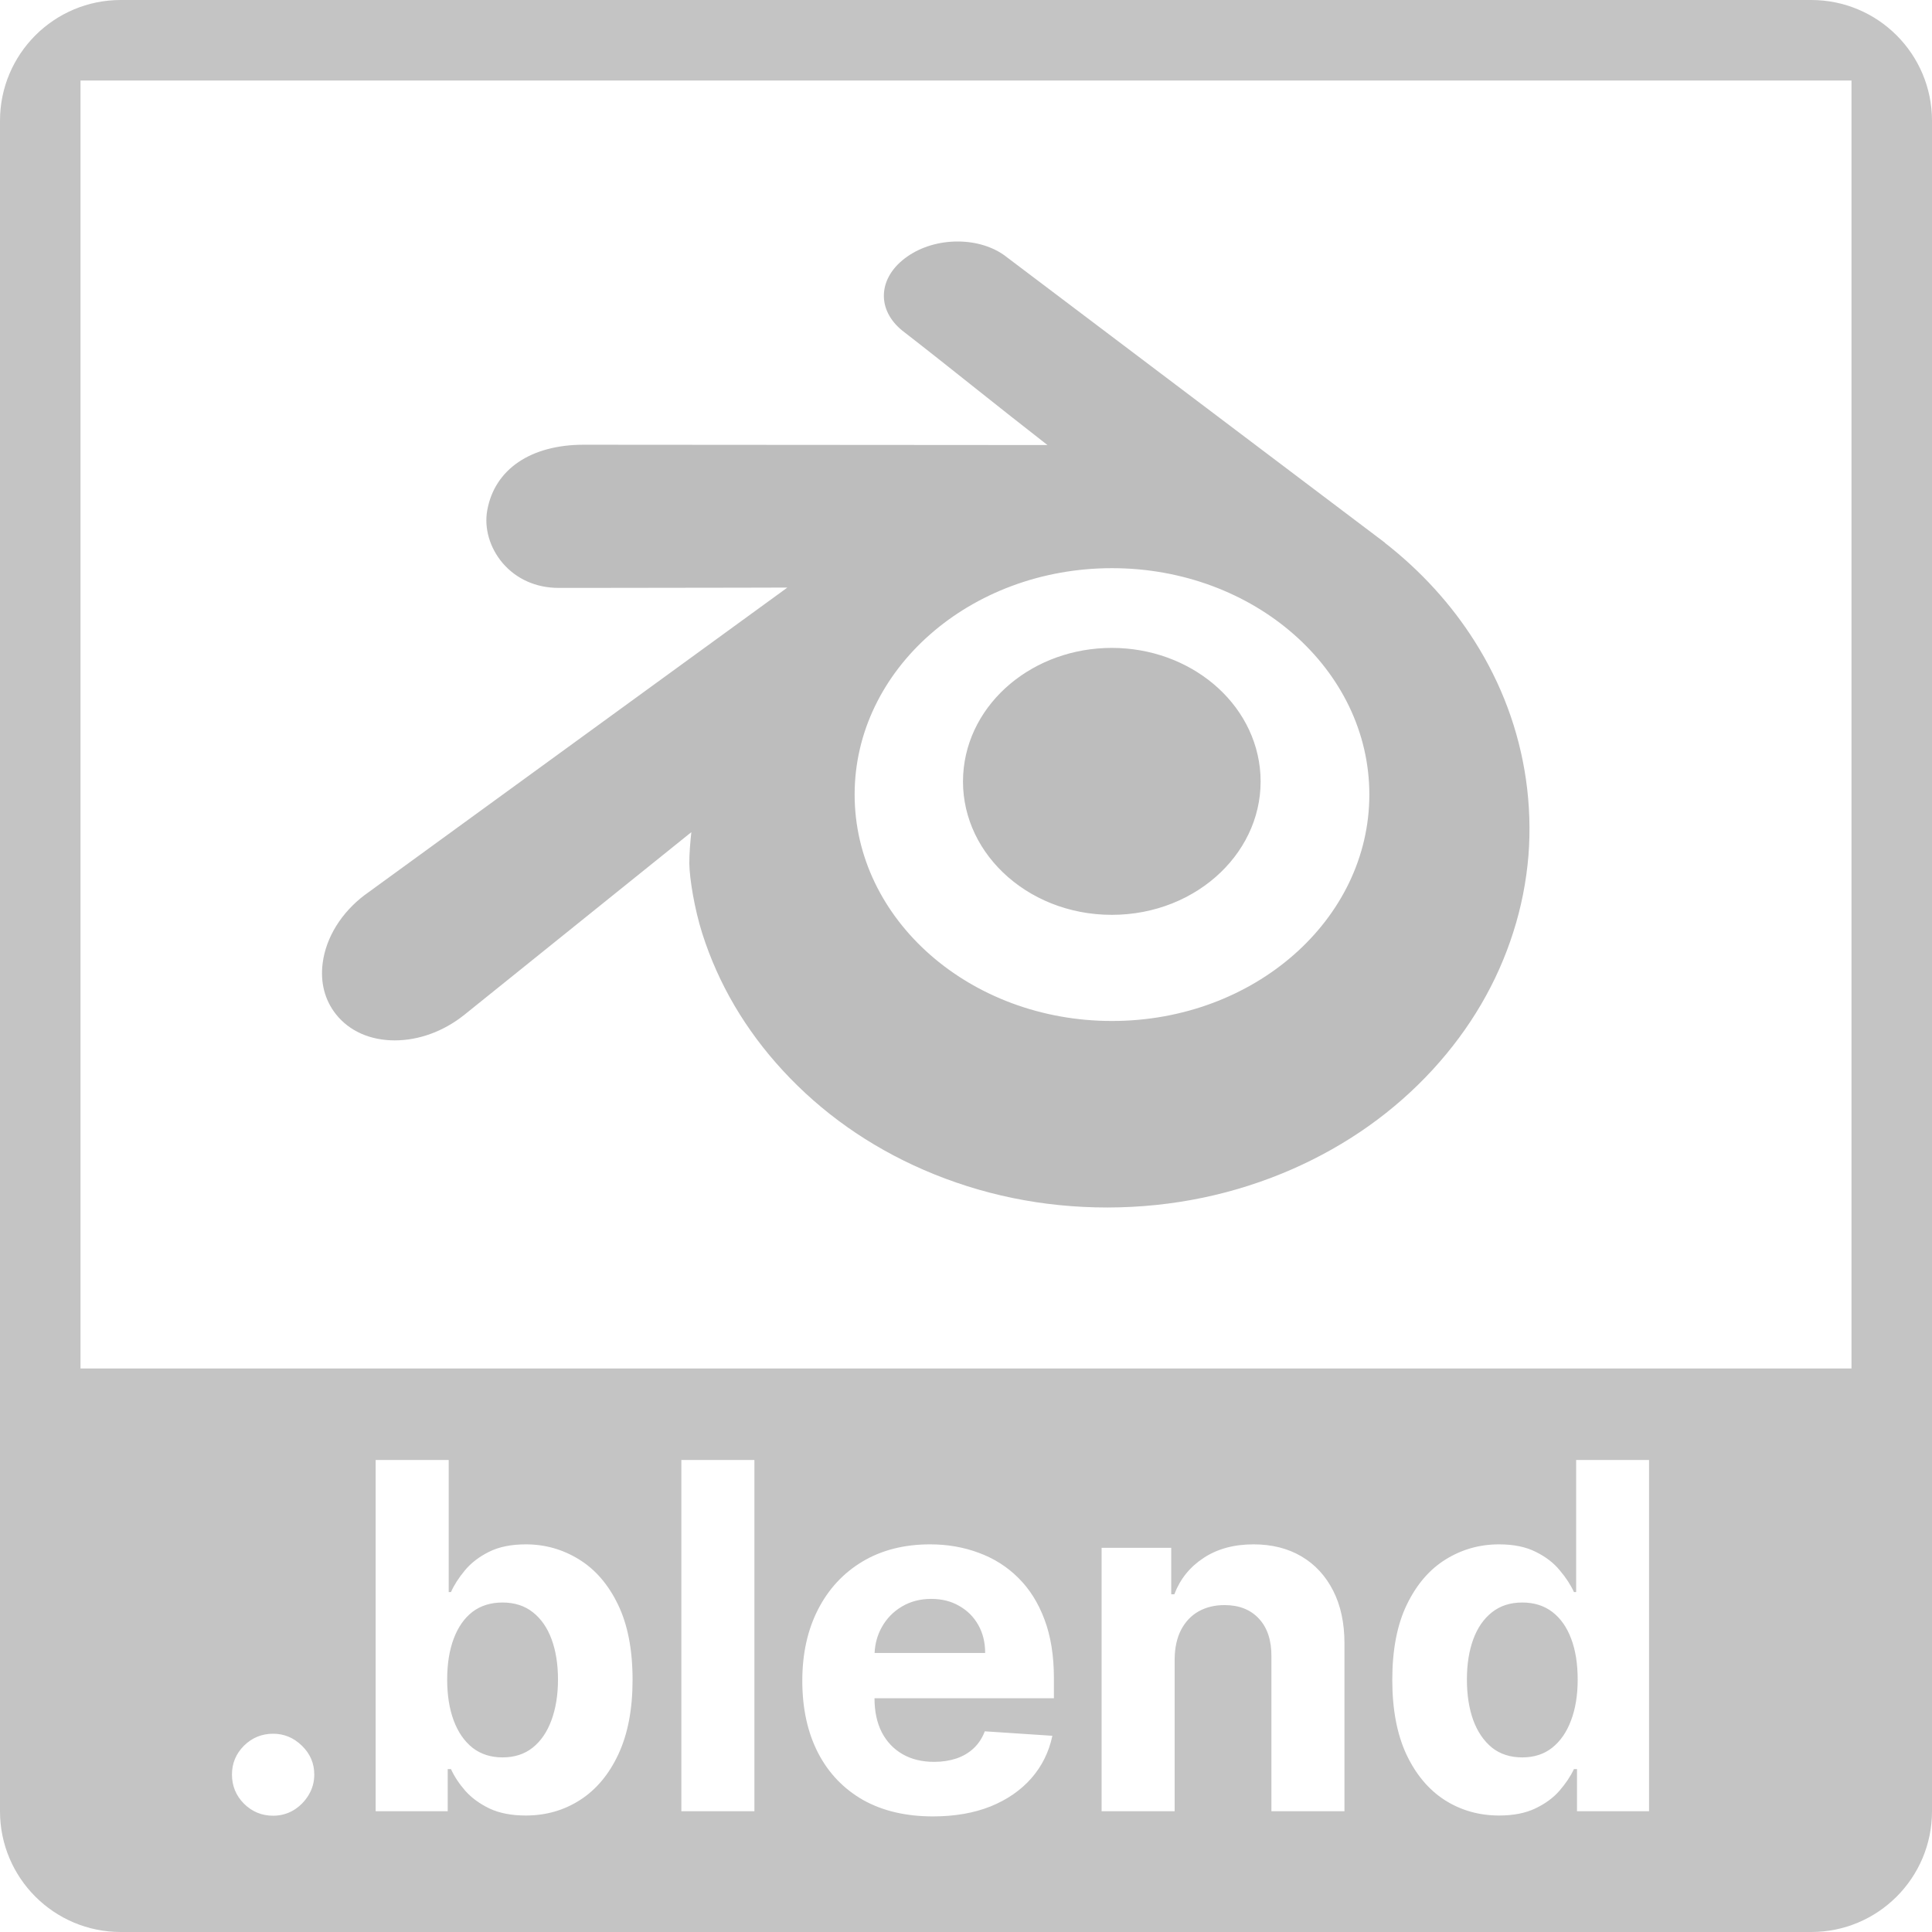
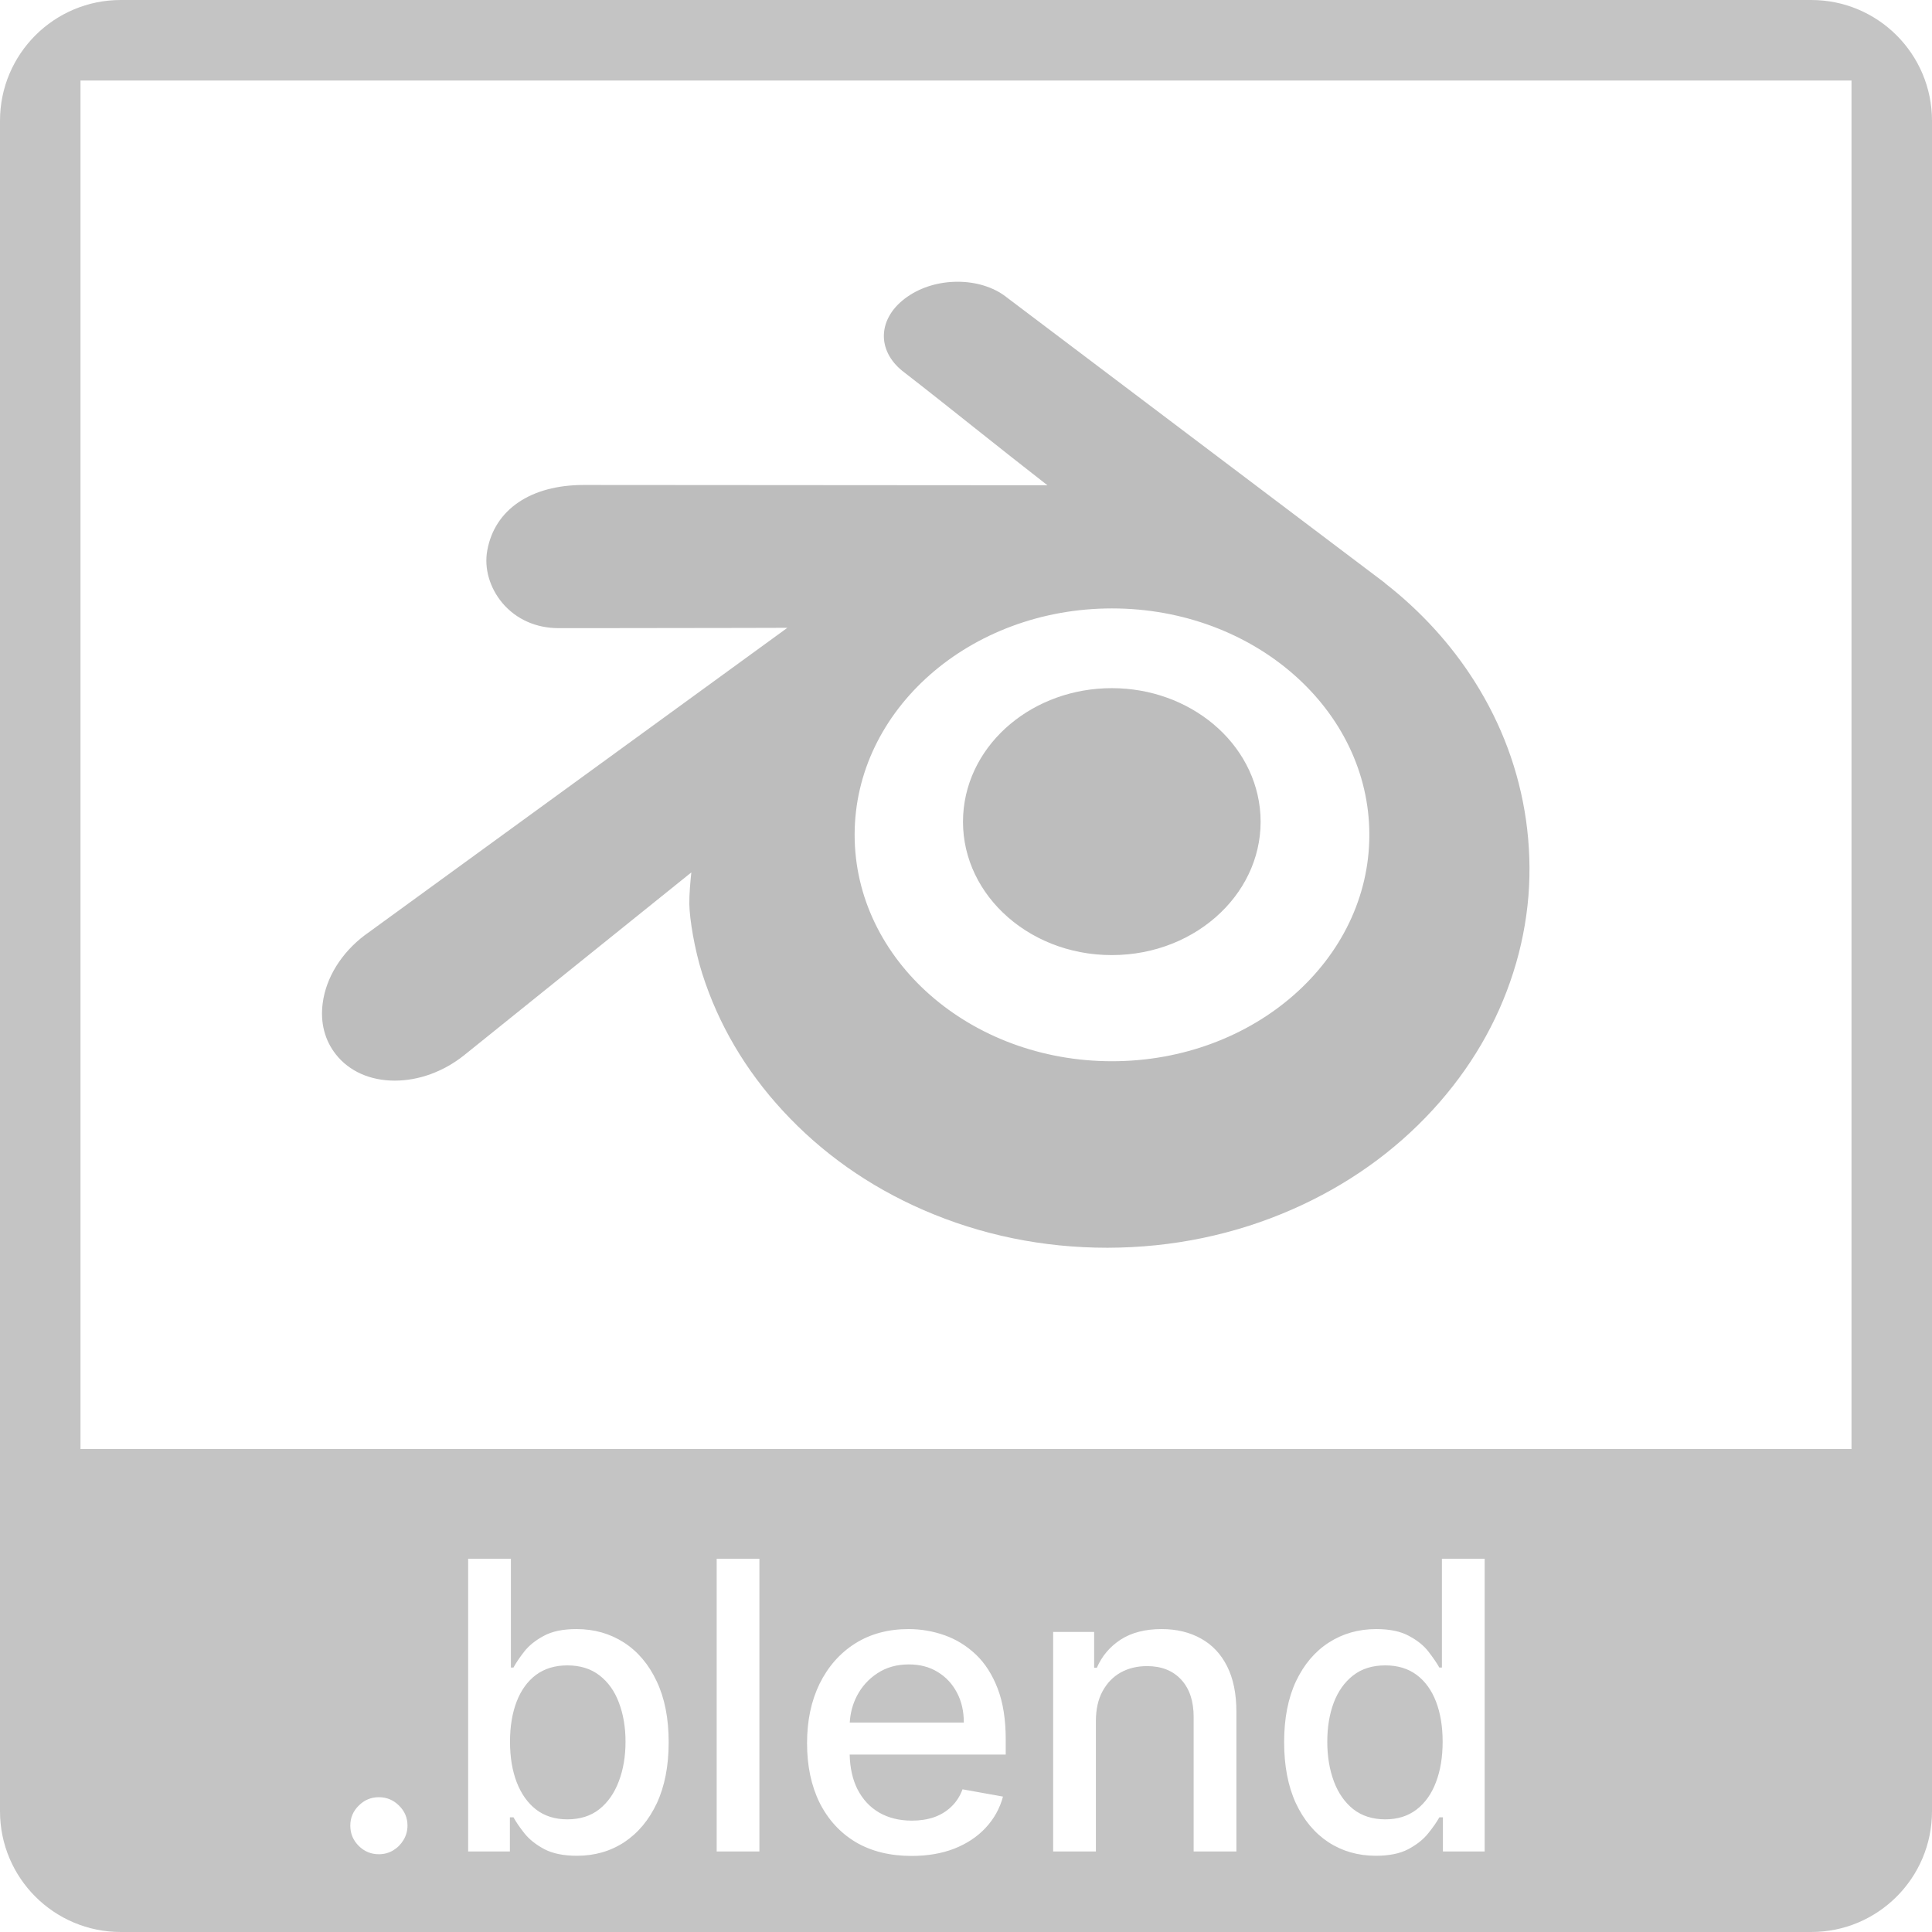
<svg xmlns="http://www.w3.org/2000/svg" width="48" height="48" viewBox="0 0 48 48" fill="none">
-   <path fill-rule="evenodd" clip-rule="evenodd" d="M0 3C0 1.343 1.343 0 3 0H45C46.657 0 48 1.343 48 3V45C48 46.657 46.657 48 45 48H3C1.343 48 0 46.657 0 45V3ZM2 2H46V34H2V2ZM6.061 44.812C6.263 45.011 6.504 45.111 6.786 45.111C6.97 45.111 7.139 45.065 7.293 44.974C7.446 44.881 7.57 44.757 7.663 44.604C7.76 44.447 7.808 44.276 7.808 44.088C7.808 43.81 7.706 43.571 7.501 43.372C7.297 43.173 7.058 43.074 6.786 43.074C6.504 43.074 6.263 43.173 6.061 43.372C5.862 43.571 5.763 43.81 5.763 44.088C5.763 44.369 5.862 44.611 6.061 44.812ZM9.333 36.273V45H11.123V43.952H11.204C11.286 44.133 11.405 44.314 11.561 44.493C11.718 44.669 11.918 44.815 12.162 44.932C12.409 45.048 12.709 45.106 13.061 45.106C13.559 45.106 14.008 44.979 14.408 44.723C14.811 44.465 15.13 44.085 15.363 43.585C15.598 43.082 15.716 42.466 15.716 41.736C15.716 40.986 15.595 40.362 15.354 39.865C15.113 39.365 14.79 38.992 14.387 38.744C13.983 38.494 13.543 38.369 13.066 38.369C12.699 38.369 12.392 38.432 12.145 38.557C11.901 38.679 11.702 38.832 11.549 39.017C11.398 39.199 11.283 39.378 11.204 39.554H11.148V36.273H9.333ZM11.272 42.746C11.164 42.456 11.11 42.117 11.11 41.727C11.11 41.338 11.164 41 11.272 40.713C11.38 40.426 11.534 40.205 11.736 40.048C11.941 39.892 12.191 39.814 12.486 39.814C12.784 39.814 13.036 39.895 13.24 40.057C13.445 40.219 13.6 40.443 13.705 40.73C13.81 41.017 13.863 41.349 13.863 41.727C13.863 42.108 13.809 42.445 13.701 42.737C13.595 43.027 13.441 43.254 13.236 43.419C13.032 43.581 12.782 43.662 12.486 43.662C12.194 43.662 11.945 43.582 11.74 43.423C11.536 43.261 11.38 43.035 11.272 42.746ZM18.743 45V36.273H16.928V45H18.743ZM21.441 44.719C21.927 44.992 22.507 45.128 23.18 45.128C23.72 45.128 24.196 45.045 24.608 44.881C25.022 44.713 25.36 44.48 25.622 44.182C25.886 43.881 26.061 43.528 26.146 43.125L24.467 43.014C24.404 43.179 24.314 43.318 24.194 43.432C24.075 43.545 23.931 43.631 23.764 43.688C23.596 43.744 23.412 43.773 23.21 43.773C22.906 43.773 22.643 43.709 22.422 43.581C22.2 43.453 22.028 43.271 21.906 43.035C21.787 42.8 21.727 42.52 21.727 42.196V42.192H26.184V41.693C26.184 41.136 26.106 40.651 25.95 40.236C25.794 39.818 25.575 39.472 25.294 39.196C25.015 38.92 24.689 38.715 24.314 38.578C23.941 38.439 23.539 38.369 23.108 38.369C22.466 38.369 21.906 38.511 21.429 38.795C20.954 39.08 20.586 39.476 20.325 39.984C20.064 40.493 19.933 41.084 19.933 41.757C19.933 42.447 20.064 43.045 20.325 43.551C20.586 44.054 20.959 44.443 21.441 44.719ZM21.729 41.067C21.74 40.832 21.8 40.617 21.91 40.423C22.029 40.21 22.194 40.041 22.404 39.916C22.617 39.788 22.862 39.724 23.137 39.724C23.402 39.724 23.633 39.783 23.832 39.899C24.034 40.013 24.191 40.17 24.305 40.372C24.419 40.574 24.476 40.805 24.476 41.067H21.729ZM29.184 45V41.216C29.187 40.935 29.24 40.695 29.342 40.496C29.447 40.294 29.592 40.141 29.777 40.035C29.964 39.93 30.18 39.878 30.424 39.878C30.788 39.878 31.073 39.992 31.281 40.219C31.488 40.443 31.591 40.756 31.588 41.156V45H33.403V40.832C33.403 40.324 33.309 39.886 33.122 39.52C32.934 39.151 32.672 38.867 32.334 38.668C31.995 38.469 31.599 38.369 31.145 38.369C30.659 38.369 30.245 38.481 29.904 38.706C29.564 38.928 29.321 39.229 29.176 39.609H29.099V38.455H27.369V45H29.184ZM35.895 44.723C36.298 44.979 36.749 45.106 37.246 45.106C37.598 45.106 37.896 45.048 38.141 44.932C38.388 44.815 38.588 44.669 38.742 44.493C38.898 44.314 39.019 44.133 39.104 43.952H39.18V45H40.97V36.273H39.159V39.554H39.104C39.024 39.378 38.908 39.199 38.754 39.017C38.604 38.832 38.405 38.679 38.158 38.557C37.913 38.432 37.608 38.369 37.242 38.369C36.761 38.369 36.32 38.494 35.916 38.744C35.516 38.992 35.195 39.365 34.953 39.865C34.712 40.362 34.591 40.986 34.591 41.736C34.591 42.466 34.707 43.082 34.94 43.585C35.176 44.085 35.494 44.465 35.895 44.723ZM38.562 43.423C38.361 43.582 38.114 43.662 37.821 43.662C37.523 43.662 37.271 43.581 37.067 43.419C36.865 43.254 36.71 43.027 36.602 42.737C36.497 42.445 36.445 42.108 36.445 41.727C36.445 41.349 36.497 41.017 36.602 40.73C36.707 40.443 36.862 40.219 37.067 40.057C37.271 39.895 37.523 39.814 37.821 39.814C38.114 39.814 38.362 39.892 38.567 40.048C38.771 40.205 38.928 40.426 39.035 40.713C39.144 41 39.197 41.338 39.197 41.727C39.197 42.117 39.142 42.456 39.031 42.746C38.923 43.035 38.767 43.261 38.562 43.423Z" fill="#C4C4C4" />
-   <path d="M37.912 19.365C37.736 18.147 37.307 16.992 36.637 15.932C36.052 15.008 35.302 14.185 34.406 13.486L34.409 13.484L25.004 6.382C24.997 6.376 24.99 6.37 24.983 6.365C24.67 6.13 24.247 6 23.791 6C23.335 6 22.895 6.13 22.553 6.366C22.185 6.618 21.975 6.954 21.96 7.31C21.947 7.643 22.108 7.963 22.416 8.213C23.022 8.682 23.625 9.162 24.23 9.643C24.817 10.109 25.422 10.589 26.024 11.057L14.504 11.049C13.187 11.049 12.29 11.658 12.106 12.676C12.024 13.122 12.168 13.612 12.487 13.988C12.827 14.386 13.319 14.606 13.875 14.606L14.753 14.606C15.966 14.606 17.184 14.603 18.401 14.601L19.562 14.598L9.107 22.203L9.065 22.233C8.481 22.673 8.099 23.29 8.017 23.926C7.954 24.407 8.068 24.847 8.347 25.199C8.679 25.618 9.198 25.848 9.808 25.848C10.407 25.848 11.019 25.625 11.53 25.218L17.176 20.675C17.152 20.897 17.123 21.223 17.126 21.459C17.132 21.833 17.254 22.583 17.448 23.193C17.847 24.445 18.52 25.59 19.448 26.596C20.413 27.643 21.588 28.473 22.941 29.062C24.371 29.684 25.908 30 27.51 30H27.525C29.132 29.996 30.675 29.675 32.109 29.046C33.464 28.45 34.639 27.617 35.6 26.57C36.527 25.559 37.199 24.412 37.597 23.16C37.795 22.541 37.921 21.902 37.974 21.255C38.023 20.63 38.002 19.994 37.912 19.365V19.365ZM27.627 25.366C24.097 25.366 21.233 22.847 21.233 19.741C21.233 16.634 24.097 14.116 27.627 14.116C31.158 14.116 34.021 16.634 34.021 19.741C34.021 22.847 31.158 25.366 27.627 25.366ZM31.315 19.246C31.367 20.174 30.99 21.035 30.329 21.672C29.656 22.321 28.696 22.729 27.622 22.729C26.549 22.729 25.588 22.321 24.915 21.672C24.254 21.035 23.878 20.174 23.93 19.247C23.981 18.346 24.428 17.551 25.101 16.988C25.762 16.435 26.651 16.097 27.622 16.097C28.593 16.097 29.481 16.435 30.143 16.988C30.817 17.551 31.263 18.346 31.315 19.246V19.246Z" fill="#BDBDBD" />
+   <path fill-rule="evenodd" clip-rule="evenodd" d="M0 3C0 1.343 1.343 0 3 0H45C46.657 0 48 1.343 48 3V45C48 46.657 46.657 48 45 48H3C1.343 48 0 46.657 0 45V3ZM2 2H46V36H2V2ZM8.913 45.861C9.052 45.999 9.219 46.068 9.413 46.068C9.544 46.068 9.662 46.035 9.768 45.972C9.875 45.908 9.96 45.822 10.024 45.716C10.09 45.607 10.124 45.487 10.124 45.357C10.124 45.163 10.054 44.997 9.914 44.86C9.774 44.72 9.607 44.651 9.413 44.651C9.219 44.651 9.052 44.72 8.913 44.86C8.773 44.997 8.703 45.163 8.703 45.357C8.703 45.554 8.773 45.722 8.913 45.861ZM11.631 38.727V46H12.668V45.151H12.757C12.821 45.267 12.912 45.4 13.03 45.549C13.149 45.698 13.312 45.828 13.52 45.94C13.731 46.051 14.002 46.106 14.334 46.106C14.774 46.106 15.166 45.994 15.509 45.769C15.852 45.542 16.122 45.219 16.319 44.8C16.515 44.378 16.613 43.873 16.613 43.283C16.613 42.694 16.514 42.19 16.315 41.771C16.119 41.352 15.847 41.031 15.502 40.808C15.156 40.586 14.763 40.474 14.323 40.474C13.984 40.474 13.712 40.531 13.506 40.645C13.3 40.756 13.139 40.886 13.023 41.035C12.907 41.185 12.818 41.316 12.757 41.43H12.693V38.727H11.631ZM12.838 44.281C12.727 43.992 12.671 43.656 12.671 43.273C12.671 42.894 12.726 42.562 12.835 42.278C12.944 41.994 13.104 41.773 13.314 41.614C13.527 41.456 13.788 41.376 14.095 41.376C14.415 41.376 14.681 41.459 14.895 41.625C15.11 41.791 15.271 42.017 15.377 42.303C15.486 42.59 15.541 42.913 15.541 43.273C15.541 43.637 15.485 43.965 15.374 44.256C15.265 44.548 15.104 44.778 14.891 44.949C14.678 45.117 14.413 45.201 14.095 45.201C13.79 45.201 13.532 45.12 13.321 44.959C13.111 44.796 12.95 44.57 12.838 44.281ZM18.867 46V38.727H17.806V46H18.867ZM21.258 45.766C21.646 45.995 22.109 46.11 22.647 46.11C23.044 46.11 23.398 46.05 23.709 45.929C24.021 45.806 24.28 45.634 24.486 45.414C24.695 45.191 24.839 44.932 24.919 44.636L23.914 44.455C23.851 44.626 23.758 44.769 23.637 44.885C23.517 45.001 23.373 45.089 23.208 45.148C23.042 45.205 22.858 45.233 22.657 45.233C22.347 45.233 22.076 45.167 21.844 45.034C21.612 44.899 21.431 44.704 21.301 44.448C21.182 44.21 21.118 43.925 21.11 43.592H24.987V43.216C24.987 42.721 24.921 42.301 24.788 41.955C24.655 41.607 24.474 41.324 24.245 41.106C24.015 40.889 23.756 40.729 23.467 40.627C23.178 40.525 22.88 40.474 22.572 40.474C22.066 40.474 21.623 40.594 21.244 40.833C20.867 41.072 20.574 41.405 20.363 41.831C20.155 42.257 20.051 42.749 20.051 43.308C20.051 43.874 20.155 44.368 20.363 44.789C20.574 45.208 20.872 45.534 21.258 45.766ZM21.112 42.797C21.125 42.562 21.183 42.343 21.287 42.14C21.407 41.906 21.578 41.716 21.798 41.572C22.02 41.425 22.281 41.352 22.579 41.352C22.854 41.352 23.093 41.414 23.297 41.54C23.503 41.665 23.662 41.837 23.776 42.055C23.89 42.27 23.946 42.517 23.946 42.797H21.112ZM27.227 46V42.761C27.227 42.472 27.281 42.226 27.39 42.023C27.501 41.817 27.652 41.66 27.841 41.554C28.033 41.447 28.252 41.394 28.498 41.394C28.858 41.394 29.141 41.507 29.347 41.731C29.553 41.954 29.656 42.263 29.656 42.658V46H30.718V42.531C30.718 42.081 30.641 41.703 30.487 41.398C30.333 41.092 30.116 40.863 29.837 40.709C29.558 40.553 29.232 40.474 28.86 40.474C28.451 40.474 28.111 40.562 27.841 40.737C27.574 40.912 27.377 41.144 27.252 41.433H27.184V40.545H26.165V46H27.227ZM33.004 45.769C33.35 45.994 33.743 46.106 34.183 46.106C34.515 46.106 34.785 46.051 34.993 45.94C35.201 45.828 35.365 45.698 35.483 45.549C35.604 45.4 35.696 45.267 35.76 45.151H35.849V46H36.886V38.727H35.824V41.43H35.76C35.696 41.316 35.606 41.185 35.49 41.035C35.377 40.886 35.216 40.756 35.007 40.645C34.801 40.531 34.529 40.474 34.191 40.474C33.752 40.474 33.361 40.586 33.015 40.808C32.669 41.031 32.397 41.352 32.198 41.771C32.002 42.19 31.904 42.694 31.904 43.283C31.904 43.873 32.001 44.378 32.195 44.8C32.391 45.219 32.661 45.542 33.004 45.769ZM35.192 44.959C34.981 45.12 34.723 45.201 34.418 45.201C34.103 45.201 33.838 45.117 33.622 44.949C33.409 44.778 33.248 44.548 33.139 44.256C33.031 43.965 32.976 43.637 32.976 43.273C32.976 42.913 33.029 42.59 33.136 42.303C33.245 42.017 33.406 41.791 33.619 41.625C33.832 41.459 34.098 41.376 34.418 41.376C34.728 41.376 34.988 41.456 35.199 41.614C35.41 41.773 35.569 41.994 35.678 42.278C35.787 42.562 35.842 42.894 35.842 43.273C35.842 43.656 35.786 43.992 35.675 44.281C35.566 44.57 35.405 44.796 35.192 44.959Z" fill="#C4C4C4" />
+   <path d="M37.912 20.365C37.736 19.147 37.307 17.992 36.637 16.932C36.052 16.008 35.302 15.185 34.406 14.486L34.409 14.484L25.004 7.382C24.997 7.376 24.99 7.37 24.983 7.365C24.67 7.13 24.247 7 23.791 7C23.335 7 22.895 7.13 22.553 7.366C22.185 7.618 21.975 7.954 21.96 8.31C21.947 8.643 22.108 8.963 22.416 9.213C23.022 9.682 23.625 10.162 24.23 10.643C24.817 11.109 25.422 11.589 26.024 12.057L14.504 12.049C13.187 12.049 12.29 12.658 12.106 13.676C12.024 14.122 12.168 14.612 12.487 14.988C12.827 15.386 13.319 15.606 13.875 15.606L14.753 15.606C15.966 15.606 17.184 15.603 18.401 15.601L19.562 15.598L9.107 23.203L9.065 23.233C8.481 23.673 8.099 24.29 8.017 24.926C7.954 25.407 8.068 25.847 8.347 26.199C8.679 26.618 9.198 26.848 9.808 26.848C10.407 26.848 11.019 26.625 11.53 26.218L17.176 21.675C17.152 21.897 17.123 22.223 17.126 22.459C17.132 22.833 17.254 23.583 17.448 24.193C17.847 25.445 18.52 26.59 19.448 27.596C20.413 28.643 21.588 29.473 22.941 30.062C24.371 30.684 25.908 31 27.51 31H27.525C29.132 30.996 30.675 30.675 32.109 30.046C33.464 29.45 34.639 28.617 35.6 27.57C36.527 26.559 37.199 25.412 37.597 24.16C37.795 23.541 37.921 22.902 37.974 22.255C38.023 21.63 38.002 20.994 37.912 20.365ZM27.627 26.366C24.097 26.366 21.233 23.847 21.233 20.741C21.233 17.634 24.097 15.116 27.627 15.116C31.158 15.116 34.021 17.634 34.021 20.741C34.021 23.847 31.158 26.366 27.627 26.366ZM31.315 20.246C31.367 21.174 30.99 22.035 30.329 22.672C29.656 23.321 28.696 23.729 27.622 23.729C26.549 23.729 25.588 23.321 24.915 22.672C24.254 22.035 23.878 21.174 23.93 20.247C23.981 19.346 24.428 18.551 25.101 17.988C25.762 17.435 26.651 17.097 27.622 17.097C28.593 17.097 29.481 17.435 30.143 17.988C30.817 18.551 31.263 19.346 31.315 20.246Z" fill="#BDBDBD" />
</svg>
